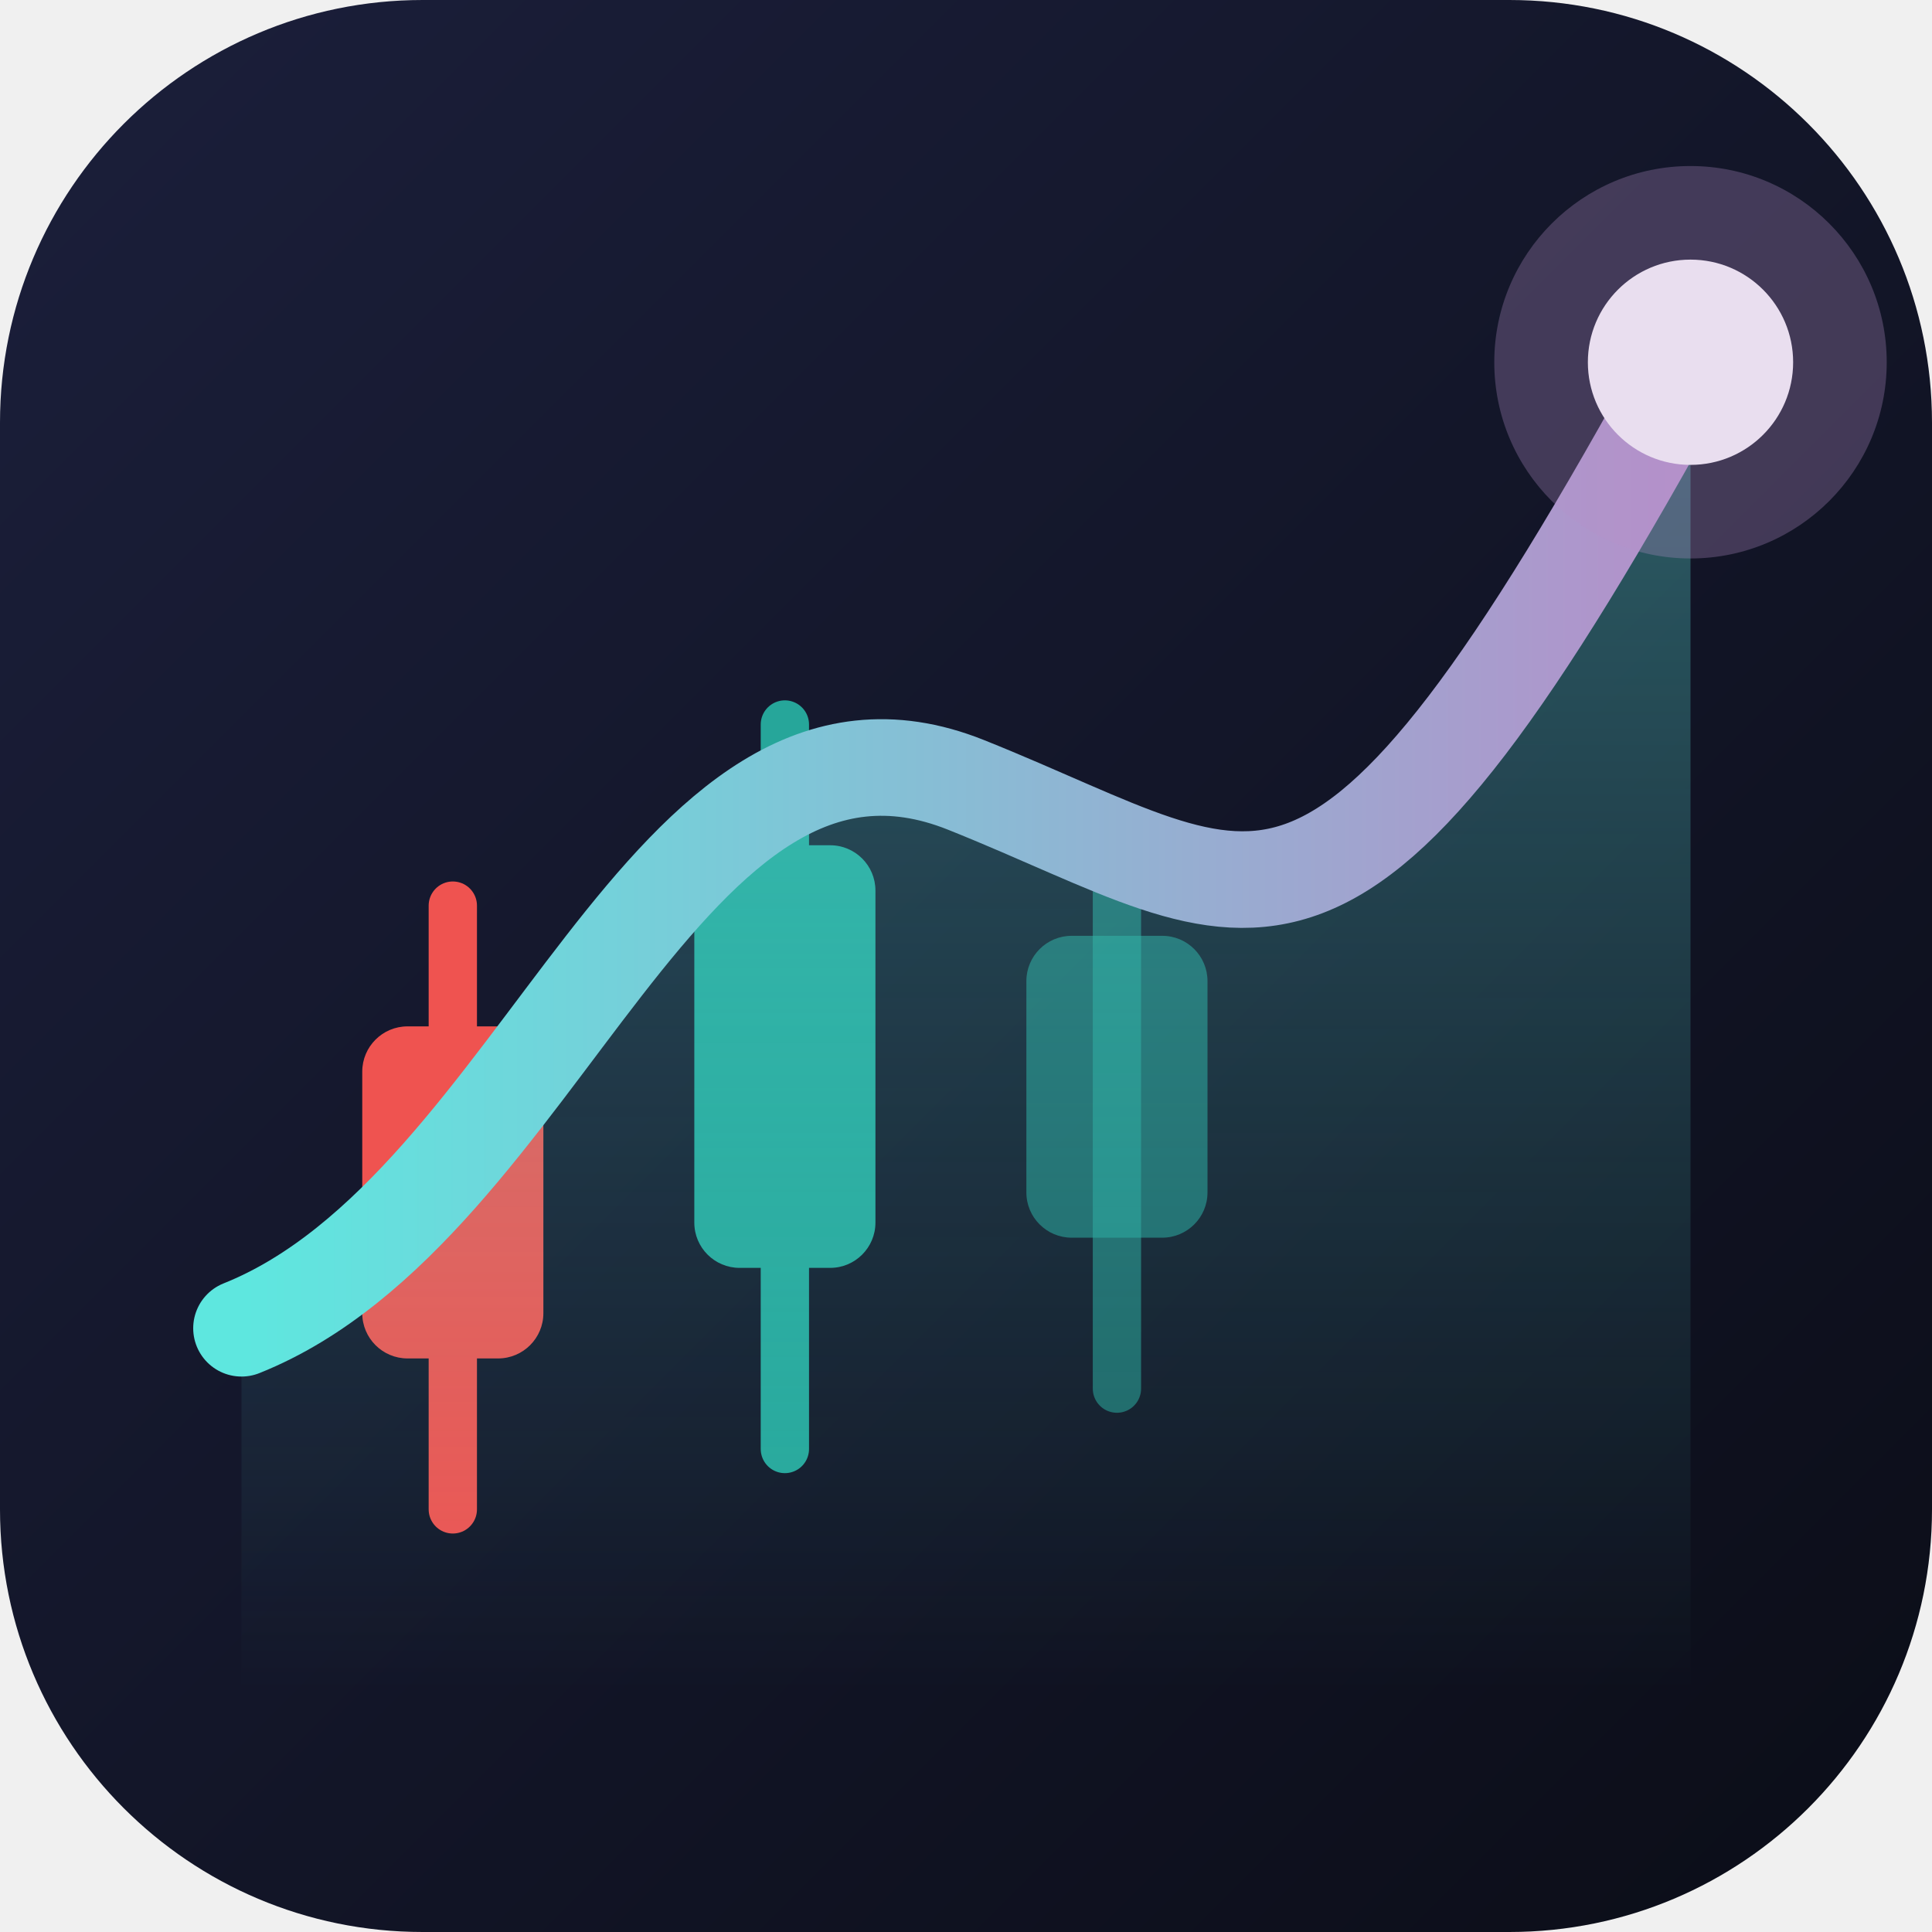
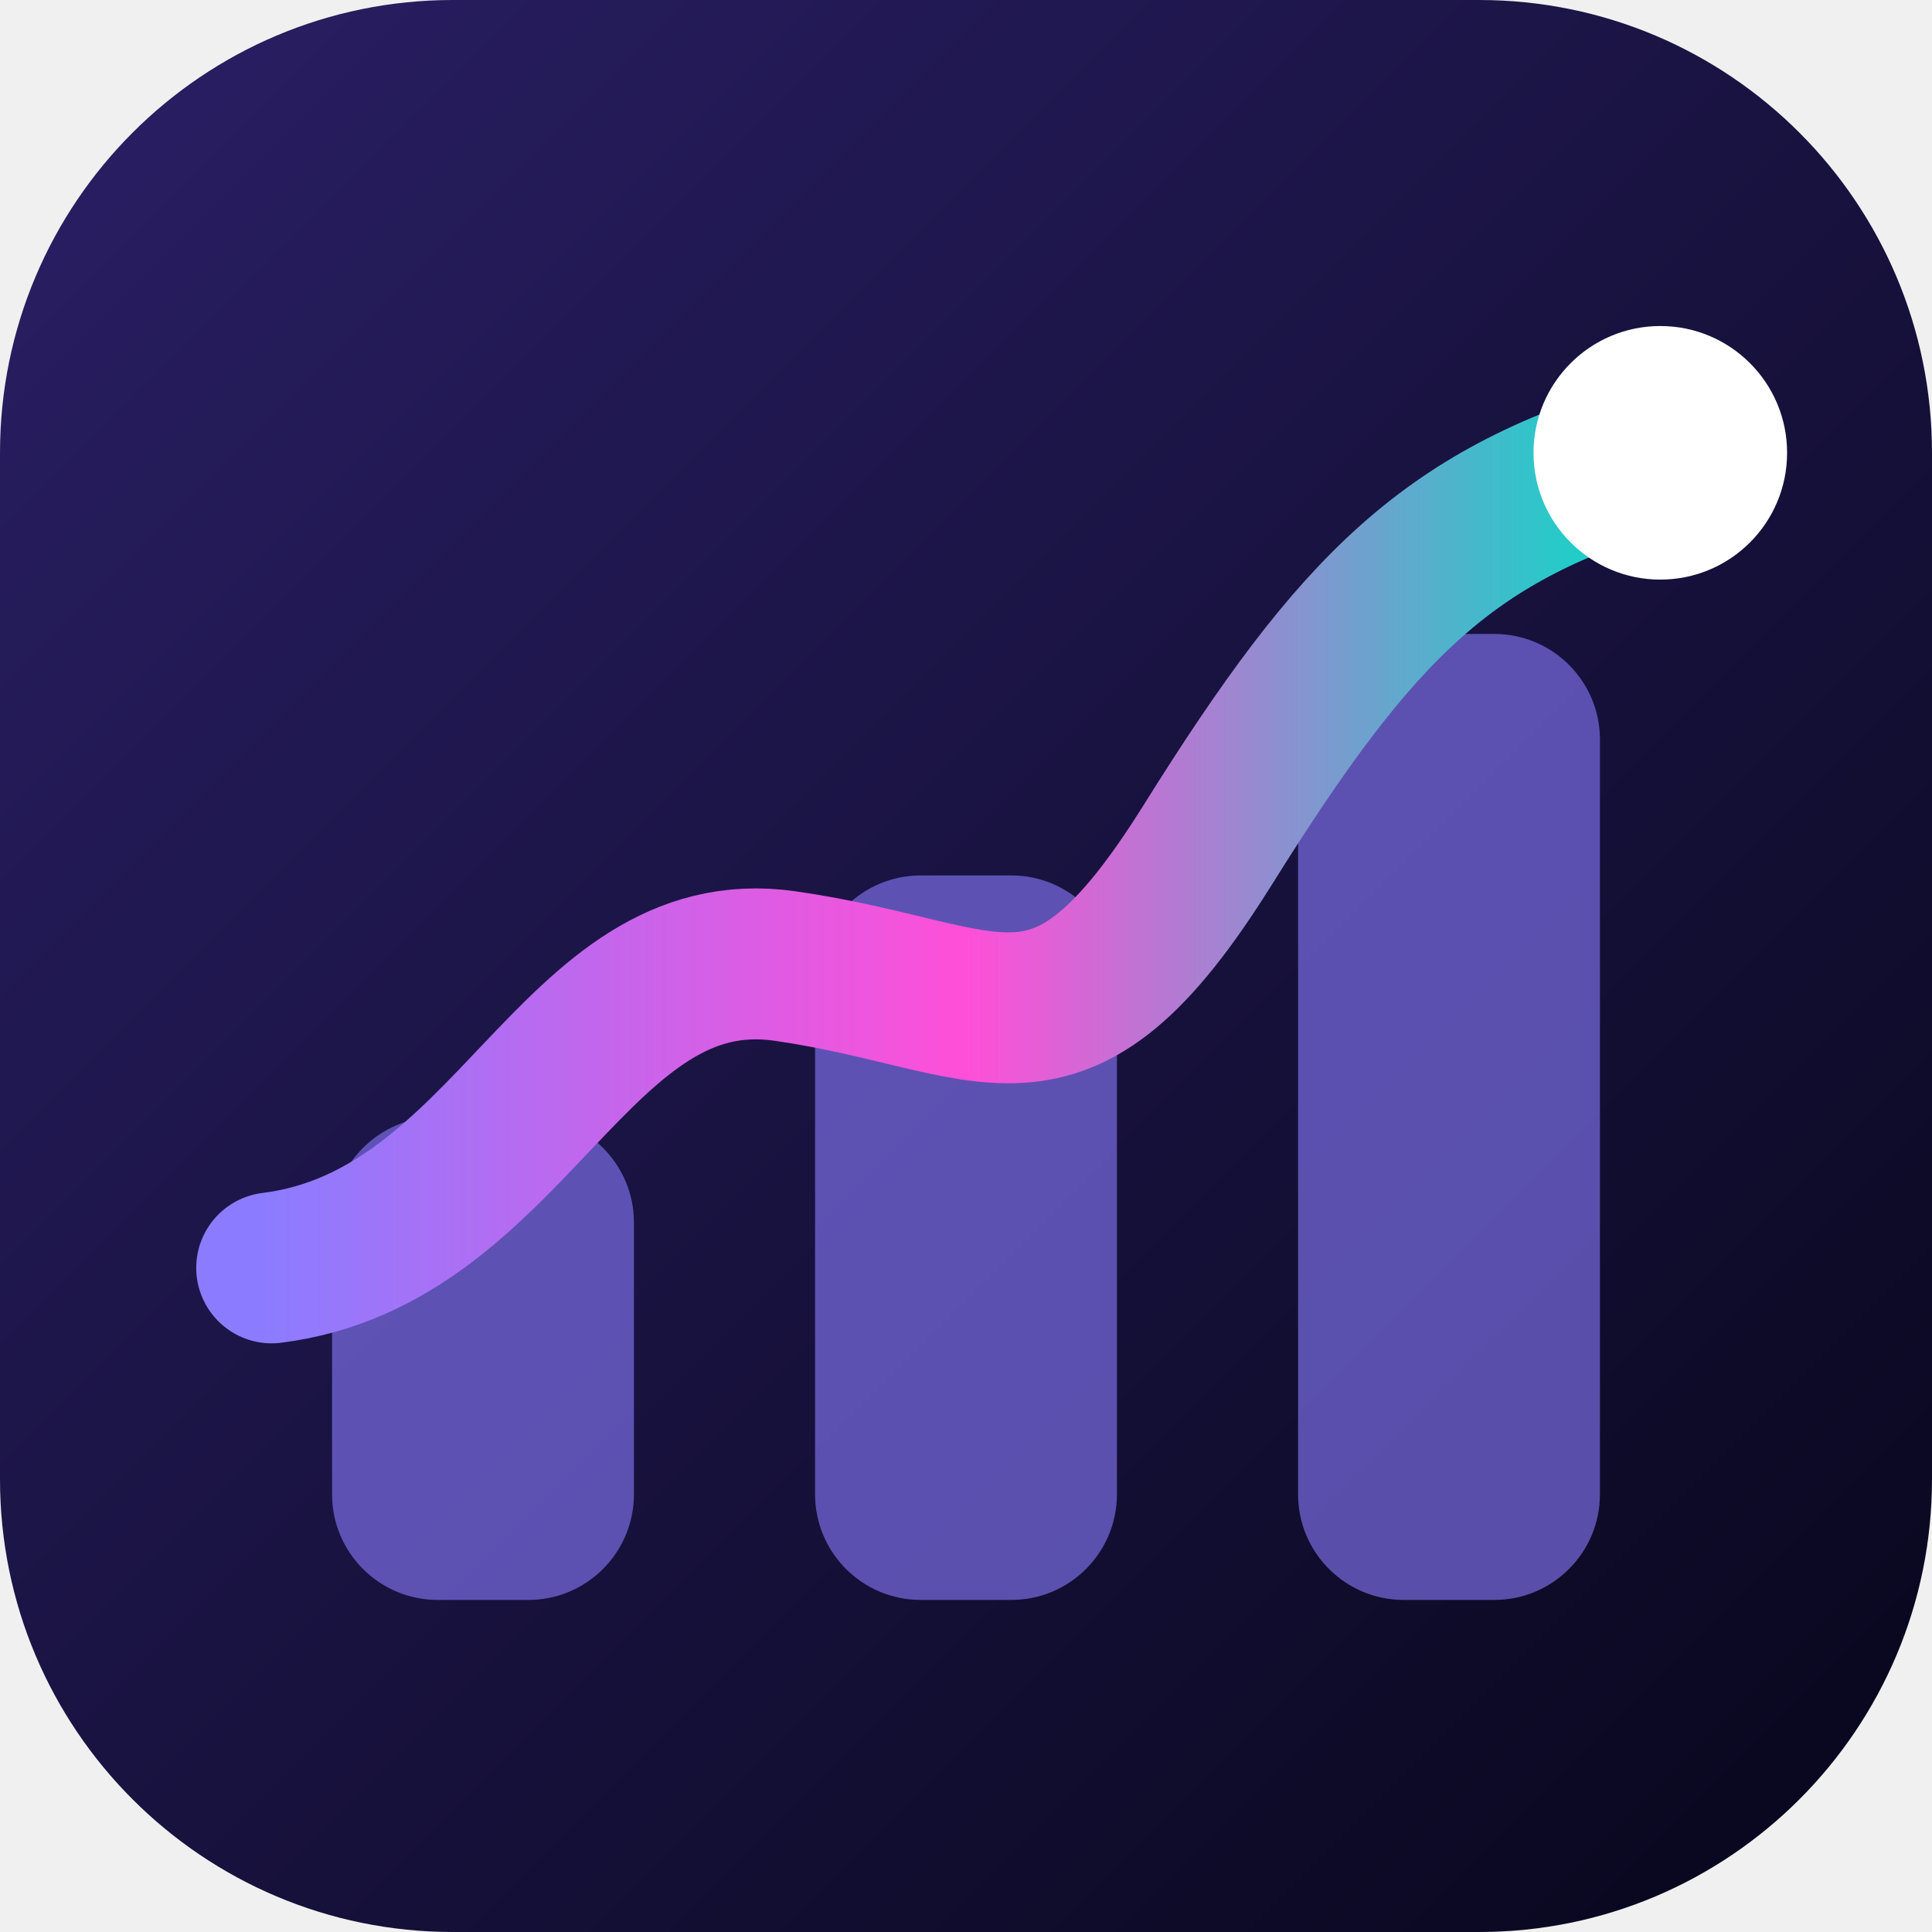
<svg xmlns="http://www.w3.org/2000/svg" viewBox="0 0 64 64" role="img" aria-label="react-native-skia-chart">
  <defs>
    <linearGradient id="bg" x1="0" y1="0" x2="1" y2="1">
-       <stop offset="0" stop-color="#1B1F3B" />
-       <stop offset="1" stop-color="#0B0D17" />
+       <stop offset="0" stop-color="#2A1F66" />
+       <stop offset="1" stop-color="#07061A" />
    </linearGradient>
    <linearGradient id="line" x1="0" y1="0" x2="1" y2="0">
-       <stop offset="0" stop-color="#5EE7DF" />
-       <stop offset="1" stop-color="#B490CA" />
-     </linearGradient>
-     <linearGradient id="fill" x1="0" y1="0" x2="0" y2="1">
-       <stop offset="0" stop-color="#5EE7DF" stop-opacity=".35" />
-       <stop offset="1" stop-color="#5EE7DF" stop-opacity="0" />
+       <stop offset="0" stop-color="#8B7CFF" />
+       <stop offset=".5" stop-color="#FF4FD8" />
+       <stop offset="1" stop-color="#00E0C6" />
    </linearGradient>
  </defs>
-   <rect width="64" height="64" rx="14" fill="url(#bg)" />
-   <g stroke-linecap="round">
-     <line x1="15" y1="30" x2="15" y2="50" stroke="#EF5350" stroke-width="1.6" />
-     <rect x="12" y="34" width="6" height="11" rx="1.5" fill="#EF5350" />
-     <line x1="26" y1="24" x2="26" y2="48" stroke="#26A69A" stroke-width="1.6" />
-     <rect x="23" y="28" width="6" height="14" rx="1.5" fill="#26A69A" />
-     <line x1="37" y1="28" x2="37" y2="46" stroke="#26A69A" stroke-width="1.6" opacity=".55" />
-     <rect x="34" y="31" width="6" height="10" rx="1.5" fill="#26A69A" opacity=".55" />
-   </g>
-   <path d="M8 44 C18 40 22 22 32 26 S44 34 56 12 V56 H8 Z" fill="url(#fill)" />
-   <path d="M8 44 C18 40 22 22 32 26 S44 34 56 12" fill="none" stroke="url(#line)" stroke-width="3.2" stroke-linecap="round" />
-   <circle cx="56" cy="12" r="3.4" fill="#fff" />
-   <circle cx="56" cy="12" r="6.5" fill="#B490CA" opacity=".3" />
+   <rect width="64" height="64" rx="15" fill="url(#bg)" />
+   <rect x="11" y="37" width="10" height="16" rx="3.5" fill="#8B7CFF" opacity=".6" />
+   <rect x="27" y="29" width="10" height="24" rx="3.5" fill="#8B7CFF" opacity=".6" />
+   <rect x="43" y="21" width="10" height="32" rx="3.5" fill="#8B7CFF" opacity=".6" />
+   <path d="M9 42 C17 41 19 31 26 32 S35 36 40 28 S48 17 55 15" fill="none" stroke="url(#line)" stroke-width="5" stroke-linecap="round" />
+   <circle cx="55" cy="15" r="4.2" fill="#FFFFFF" />
</svg>
